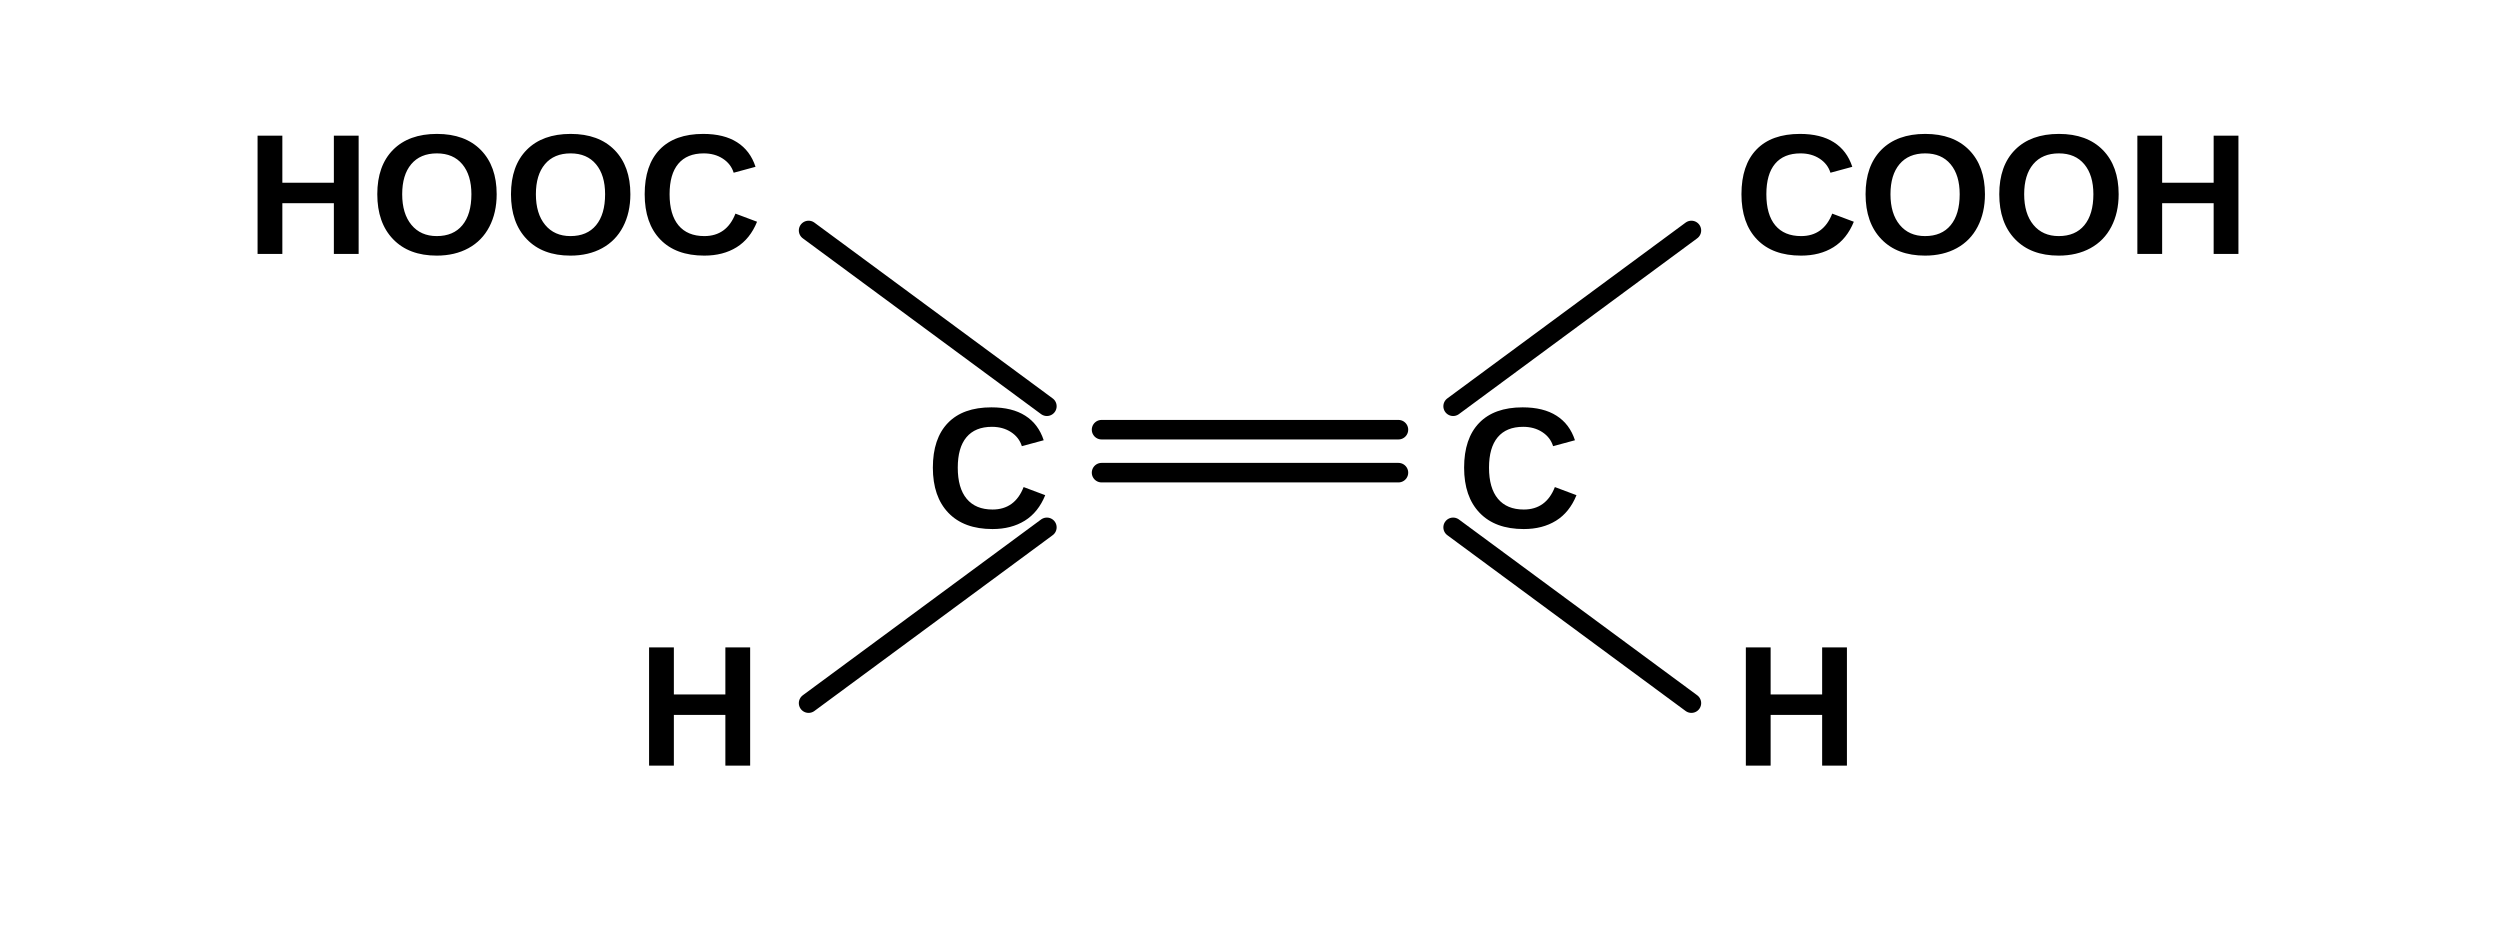
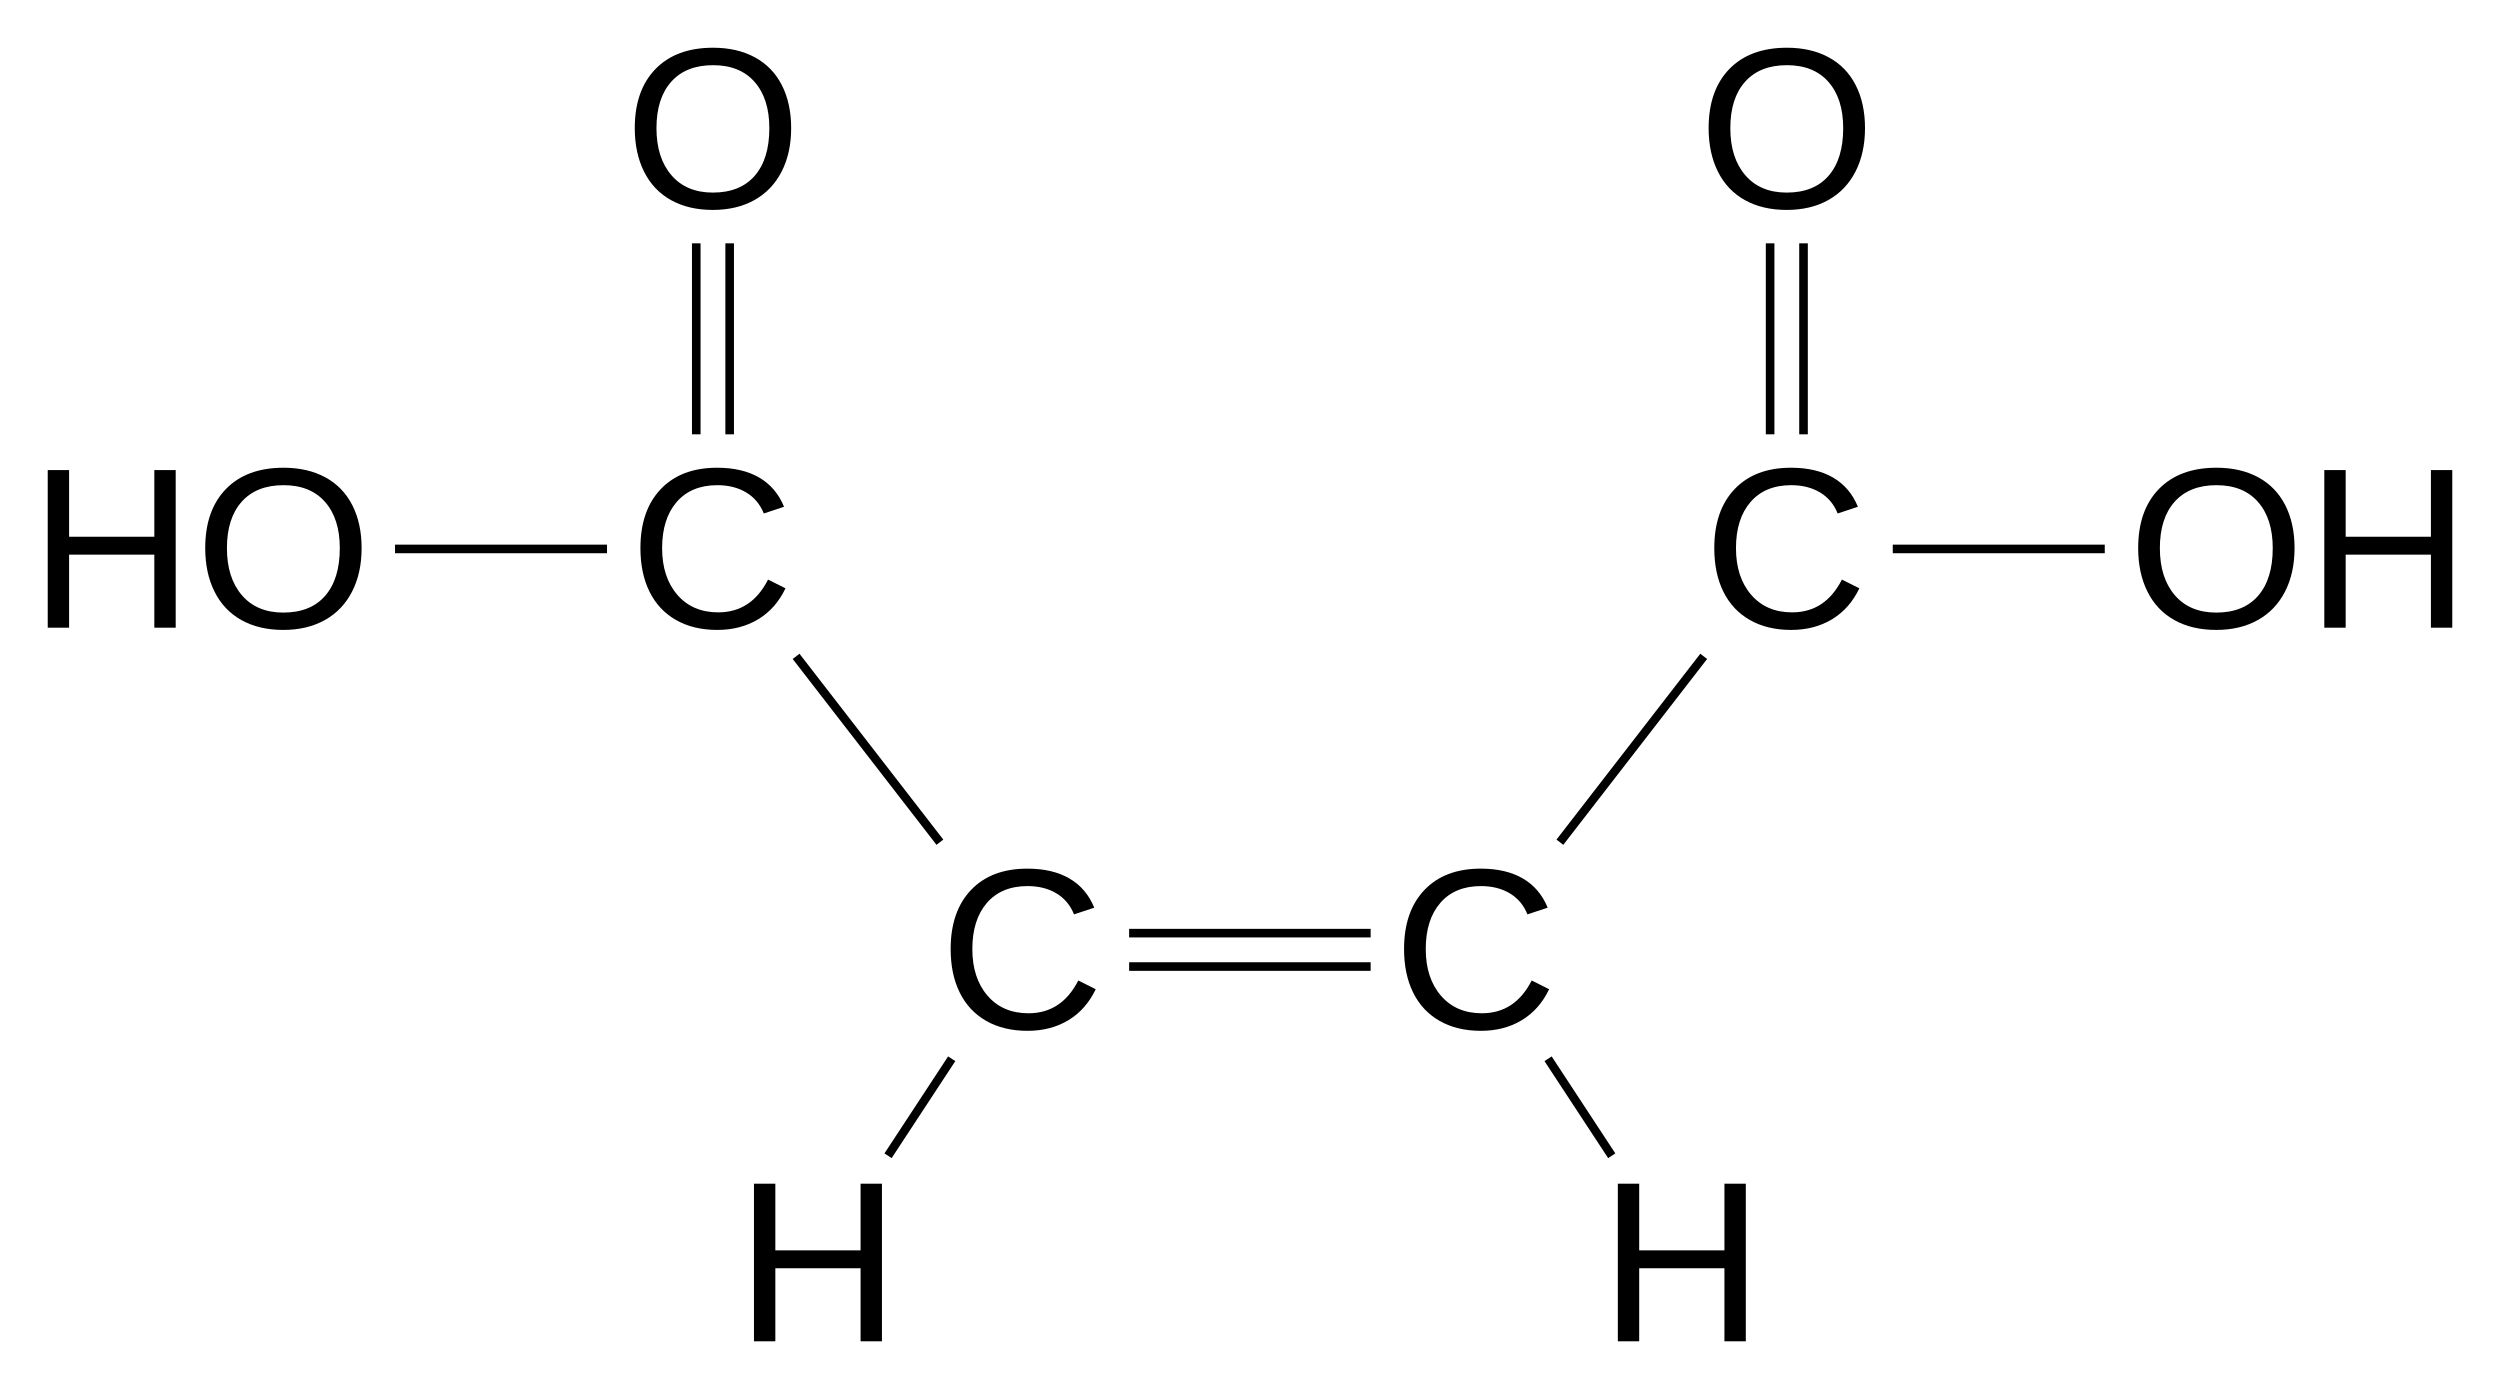
- <svg xmlns="http://www.w3.org/2000/svg" viewBox="0 0 640 240">
-   <g fill="none" stroke="black" stroke-width="5" stroke-linecap="round">
-     <path d="M282 110H358 M282 121H358 M268 104L207 59 M268 135L207 180 M372 104L433 59 M372 135L433 180" />
+ <svg xmlns="http://www.w3.org/2000/svg" viewBox="-214.383 -199.016 523.812 291.036" role="img" aria-labelledby="title">
+   <g fill="none" stroke="#000" stroke-width="1.8" stroke-linecap="butt">
+     <line x1="22.199" y1="-3.500" x2="72.801" y2="-3.500" />
+     <line x1="22.199" y1="3.500" x2="72.801" y2="3.500" />
+     <line x1="-17.451" y1="-22.552" x2="-47.586" y2="-61.495" />
+     <line x1="-14.977" y1="22.821" x2="-28.315" y2="43.144" />
+     <line x1="-68.500" y1="-108.016" x2="-68.500" y2="-148.031" />
+     <line x1="-61.500" y1="-108.016" x2="-61.500" y2="-148.031" />
+     <line x1="-87.199" y1="-84.000" x2="-131.617" y2="-84.000" />
+     <line x1="112.451" y1="-22.552" x2="142.586" y2="-61.495" />
+     <line x1="109.977" y1="22.821" x2="123.315" y2="43.144" />
+     <line x1="156.500" y1="-108.016" x2="156.500" y2="-148.031" />
+     <line x1="163.500" y1="-108.016" x2="163.500" y2="-148.031" />
+     <line x1="182.199" y1="-84.000" x2="226.617" y2="-84.000" />
  </g>
-   <g font-family="Arial, sans-serif" font-size="44" font-weight="bold">
-     <text x="237" y="135">C</text>
-     <text x="373" y="135">C</text>
-     <text x="195" y="65" text-anchor="end">HOOC</text>
-     <text x="195" y="196" text-anchor="end">H</text>
-     <text x="444" y="65">COOH</text>
-     <text x="444" y="196">H</text>
+   <g fill="#000">
+     <g data-label="C" data-anchor-x="0.000" data-anchor-y="0.000">
+       <path transform="translate(-17.6367 16.5) scale(1)" d="M18.562 -29.859Q13.078 -29.859 10.031 -26.332Q6.984 -22.805 6.984 -16.664Q6.984 -10.594 10.16 -6.902Q13.336 -3.211 18.75 -3.211Q25.688 -3.211 29.18 -10.078L32.836 -8.25Q30.797 -3.984 27.105 -1.758Q23.414 0.469 18.539 0.469Q13.547 0.469 9.902 -1.605Q6.258 -3.68 4.348 -7.535Q2.438 -11.391 2.438 -16.664Q2.438 -24.562 6.703 -29.039Q10.969 -33.516 18.516 -33.516Q23.789 -33.516 27.328 -31.453Q30.867 -29.391 32.531 -25.336L28.289 -23.93Q27.141 -26.812 24.598 -28.336Q22.055 -29.859 18.562 -29.859Z" />
+     </g>
+     <g data-label="C" data-anchor-x="95.000" data-anchor-y="0.000">
+       <path transform="translate(77.3633 16.5) scale(1)" d="M18.562 -29.859Q13.078 -29.859 10.031 -26.332Q6.984 -22.805 6.984 -16.664Q6.984 -10.594 10.16 -6.902Q13.336 -3.211 18.75 -3.211Q25.688 -3.211 29.18 -10.078L32.836 -8.25Q30.797 -3.984 27.105 -1.758Q23.414 0.469 18.539 0.469Q13.547 0.469 9.902 -1.605Q6.258 -3.68 4.348 -7.535Q2.438 -11.391 2.438 -16.664Q2.438 -24.562 6.703 -29.039Q10.969 -33.516 18.516 -33.516Q23.789 -33.516 27.328 -31.453Q30.867 -29.391 32.531 -25.336L28.289 -23.93Q27.141 -26.812 24.598 -28.336Q22.055 -29.859 18.562 -29.859Z" />
+     </g>
+     <g data-label="C" data-anchor-x="-65.000" data-anchor-y="-84.000">
+       <path transform="translate(-82.6367 -67.5) scale(1)" d="M18.562 -29.859Q13.078 -29.859 10.031 -26.332Q6.984 -22.805 6.984 -16.664Q6.984 -10.594 10.16 -6.902Q13.336 -3.211 18.75 -3.211Q25.688 -3.211 29.18 -10.078L32.836 -8.25Q30.797 -3.984 27.105 -1.758Q23.414 0.469 18.539 0.469Q13.547 0.469 9.902 -1.605Q6.258 -3.68 4.348 -7.535Q2.438 -11.391 2.438 -16.664Q2.438 -24.562 6.703 -29.039Q10.969 -33.516 18.516 -33.516Q23.789 -33.516 27.328 -31.453Q30.867 -29.391 32.531 -25.336L28.289 -23.93Q27.141 -26.812 24.598 -28.336Q22.055 -29.859 18.562 -29.859Z" />
+     </g>
+     <g data-label="H" data-anchor-x="-43.000" data-anchor-y="65.520">
+       <path transform="translate(-60.3438 82.02) scale(1)" d="M26.273 -0L26.273 -15.305L8.414 -15.305L8.414 -0L3.938 -0L3.938 -33.023L8.414 -33.023L8.414 -19.055L26.273 -19.055L26.273 -33.023L30.75 -33.023L30.75 -0Z" />
+     </g>
+     <g data-label="O" data-anchor-x="-65.000" data-anchor-y="-172.000">
+       <path transform="translate(-83.6562 -155.5) scale(1)" d="M35.039 -16.664Q35.039 -11.484 33.059 -7.594Q31.078 -3.703 27.375 -1.617Q23.672 0.469 18.633 0.469Q13.547 0.469 9.855 -1.594Q6.164 -3.656 4.219 -7.559Q2.273 -11.461 2.273 -16.664Q2.273 -24.586 6.609 -29.051Q10.945 -33.516 18.68 -33.516Q23.719 -33.516 27.422 -31.512Q31.125 -29.508 33.082 -25.688Q35.039 -21.867 35.039 -16.664ZM30.469 -16.664Q30.469 -22.828 27.387 -26.344Q24.305 -29.859 18.68 -29.859Q13.008 -29.859 9.914 -26.391Q6.82 -22.922 6.82 -16.664Q6.82 -10.453 9.949 -6.809Q13.078 -3.164 18.633 -3.164Q24.352 -3.164 27.41 -6.691Q30.469 -10.219 30.469 -16.664Z" />
+     </g>
+     <g data-label="HO" data-anchor-x="-155.000" data-anchor-y="-84.000">
+       <path transform="translate(-208.3203 -67.5) scale(1)" d="M26.273 -0L26.273 -15.305L8.414 -15.305L8.414 -0L3.938 -0L3.938 -33.023L8.414 -33.023L8.414 -19.055L26.273 -19.055L26.273 -33.023L30.75 -33.023L30.75 -0Z" />
+       <path transform="translate(-173.6562 -67.5) scale(1)" d="M35.039 -16.664Q35.039 -11.484 33.059 -7.594Q31.078 -3.703 27.375 -1.617Q23.672 0.469 18.633 0.469Q13.547 0.469 9.855 -1.594Q6.164 -3.656 4.219 -7.559Q2.273 -11.461 2.273 -16.664Q2.273 -24.586 6.609 -29.051Q10.945 -33.516 18.68 -33.516Q23.719 -33.516 27.422 -31.512Q31.125 -29.508 33.082 -25.688Q35.039 -21.867 35.039 -16.664ZM30.469 -16.664Q30.469 -22.828 27.387 -26.344Q24.305 -29.859 18.68 -29.859Q13.008 -29.859 9.914 -26.391Q6.82 -22.922 6.82 -16.664Q6.82 -10.453 9.949 -6.809Q13.078 -3.164 18.633 -3.164Q24.352 -3.164 27.41 -6.691Q30.469 -10.219 30.469 -16.664Z" />
+     </g>
+     <g data-label="C" data-anchor-x="160.000" data-anchor-y="-84.000">
+       <path transform="translate(142.3633 -67.5) scale(1)" d="M18.562 -29.859Q13.078 -29.859 10.031 -26.332Q6.984 -22.805 6.984 -16.664Q6.984 -10.594 10.16 -6.902Q13.336 -3.211 18.75 -3.211Q25.688 -3.211 29.18 -10.078L32.836 -8.25Q30.797 -3.984 27.105 -1.758Q23.414 0.469 18.539 0.469Q13.547 0.469 9.902 -1.605Q6.258 -3.68 4.348 -7.535Q2.438 -11.391 2.438 -16.664Q2.438 -24.562 6.703 -29.039Q10.969 -33.516 18.516 -33.516Q23.789 -33.516 27.328 -31.453Q30.867 -29.391 32.531 -25.336L28.289 -23.93Q27.141 -26.812 24.598 -28.336Q22.055 -29.859 18.562 -29.859Z" />
+     </g>
+     <g data-label="H" data-anchor-x="138.000" data-anchor-y="65.520">
+       <path transform="translate(120.6562 82.02) scale(1)" d="M26.273 -0L26.273 -15.305L8.414 -15.305L8.414 -0L3.938 -0L3.938 -33.023L8.414 -33.023L8.414 -19.055L26.273 -19.055L26.273 -33.023L30.75 -33.023L30.75 -0Z" />
+     </g>
+     <g data-label="O" data-anchor-x="160.000" data-anchor-y="-172.000">
+       <path transform="translate(141.3438 -155.5) scale(1)" d="M35.039 -16.664Q35.039 -11.484 33.059 -7.594Q31.078 -3.703 27.375 -1.617Q23.672 0.469 18.633 0.469Q13.547 0.469 9.855 -1.594Q6.164 -3.656 4.219 -7.559Q2.273 -11.461 2.273 -16.664Q2.273 -24.586 6.609 -29.051Q10.945 -33.516 18.68 -33.516Q23.719 -33.516 27.422 -31.512Q31.125 -29.508 33.082 -25.688Q35.039 -21.867 35.039 -16.664ZM30.469 -16.664Q30.469 -22.828 27.387 -26.344Q24.305 -29.859 18.68 -29.859Q13.008 -29.859 9.914 -26.391Q6.82 -22.922 6.82 -16.664Q6.82 -10.453 9.949 -6.809Q13.078 -3.164 18.633 -3.164Q24.352 -3.164 27.41 -6.691Q30.469 -10.219 30.469 -16.664Z" />
+     </g>
+     <g data-label="OH" data-anchor-x="250.000" data-anchor-y="-84.000">
+       <path transform="translate(231.3438 -67.5) scale(1)" d="M35.039 -16.664Q35.039 -11.484 33.059 -7.594Q31.078 -3.703 27.375 -1.617Q23.672 0.469 18.633 0.469Q13.547 0.469 9.855 -1.594Q6.164 -3.656 4.219 -7.559Q2.273 -11.461 2.273 -16.664Q2.273 -24.586 6.609 -29.051Q10.945 -33.516 18.68 -33.516Q23.719 -33.516 27.422 -31.512Q31.125 -29.508 33.082 -25.688Q35.039 -21.867 35.039 -16.664ZM30.469 -16.664Q30.469 -22.828 27.387 -26.344Q24.305 -29.859 18.68 -29.859Q13.008 -29.859 9.914 -26.391Q6.82 -22.922 6.82 -16.664Q6.82 -10.453 9.949 -6.809Q13.078 -3.164 18.633 -3.164Q24.352 -3.164 27.41 -6.691Q30.469 -10.219 30.469 -16.664Z" />
+       <path transform="translate(268.6797 -67.5) scale(1)" d="M26.273 -0L26.273 -15.305L8.414 -15.305L8.414 -0L3.938 -0L3.938 -33.023L8.414 -33.023L8.414 -19.055L26.273 -19.055L26.273 -33.023L30.75 -33.023L30.75 -0Z" />
+     </g>
  </g>
</svg>
